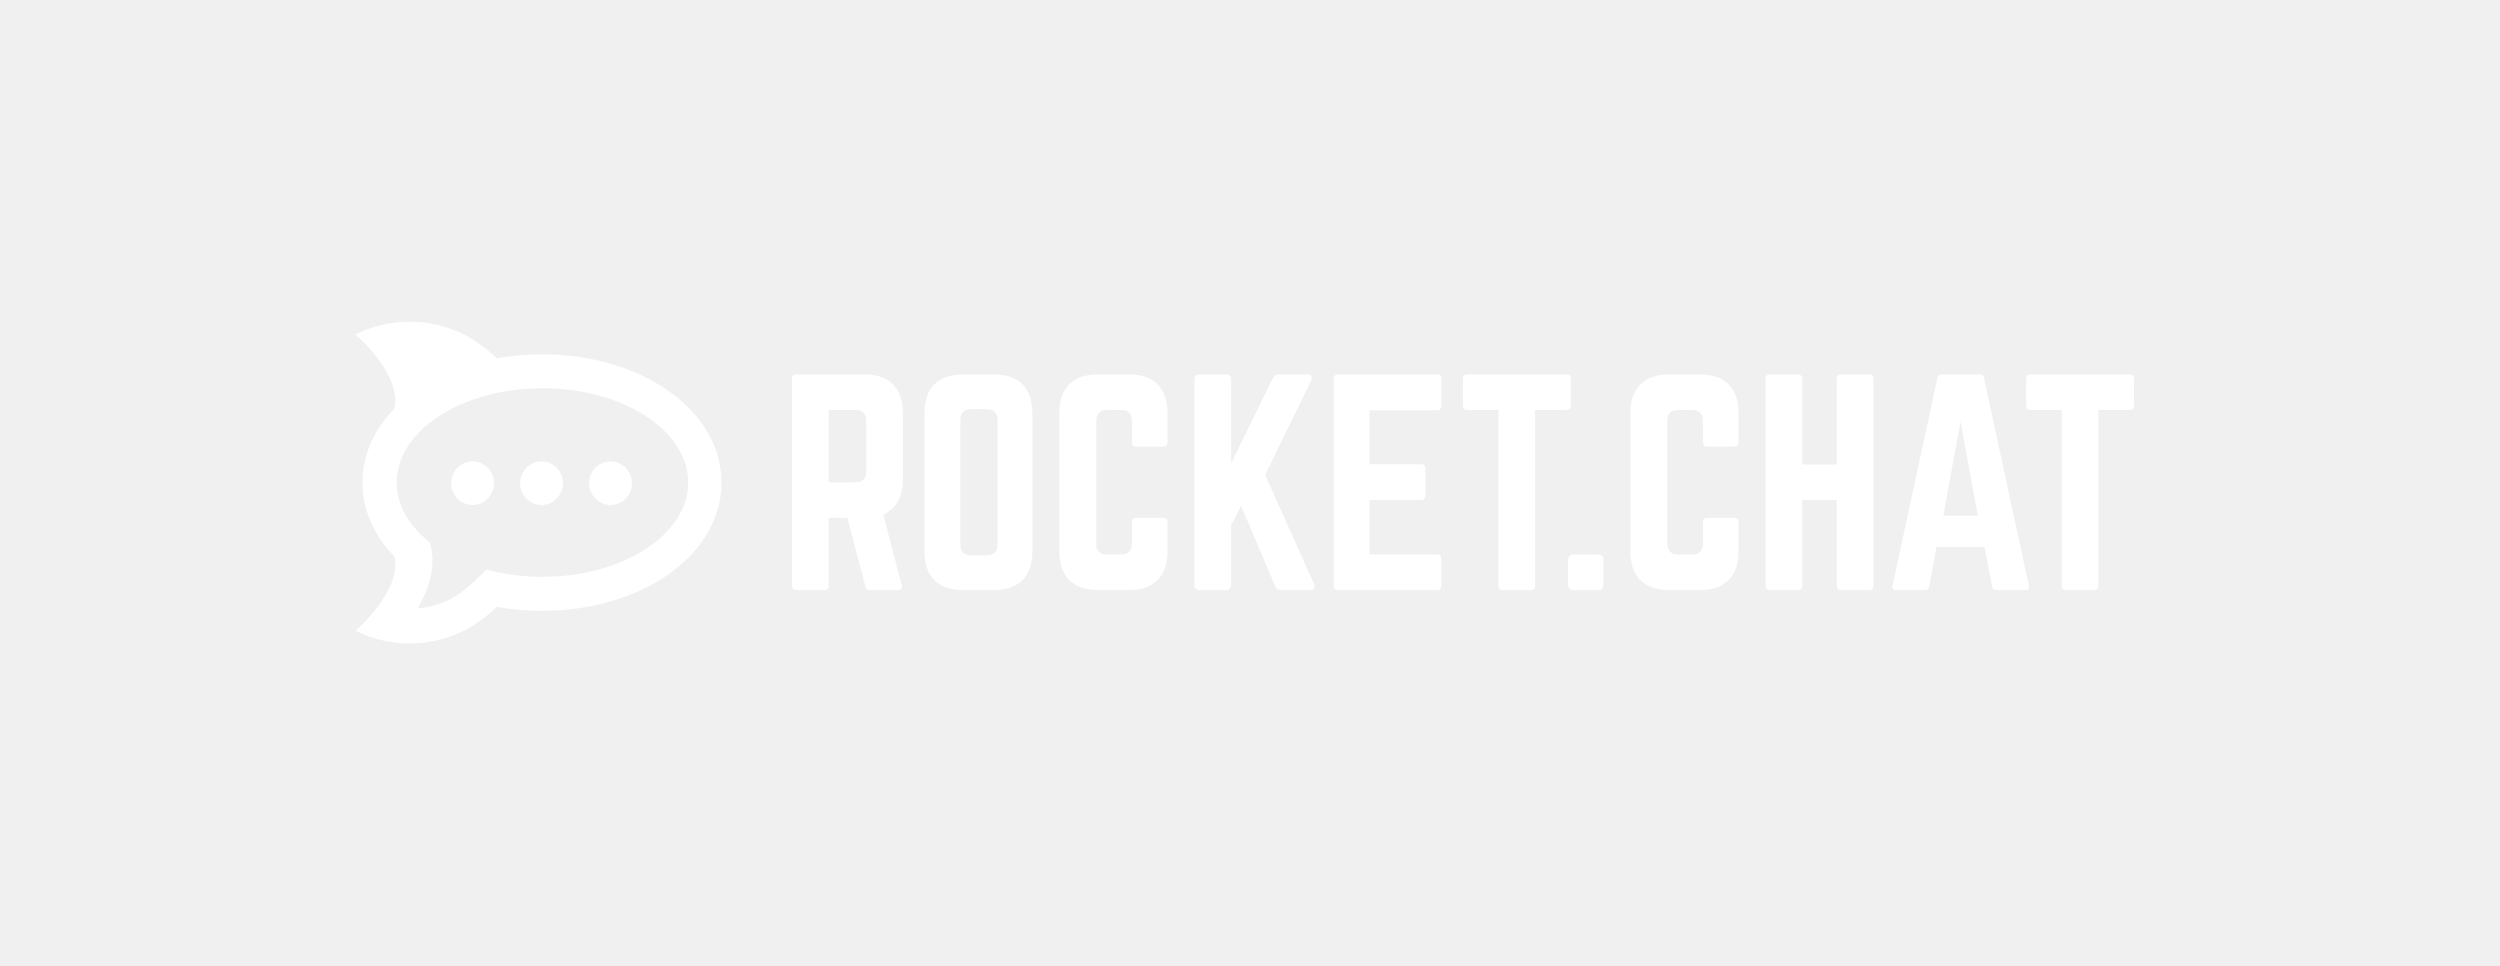
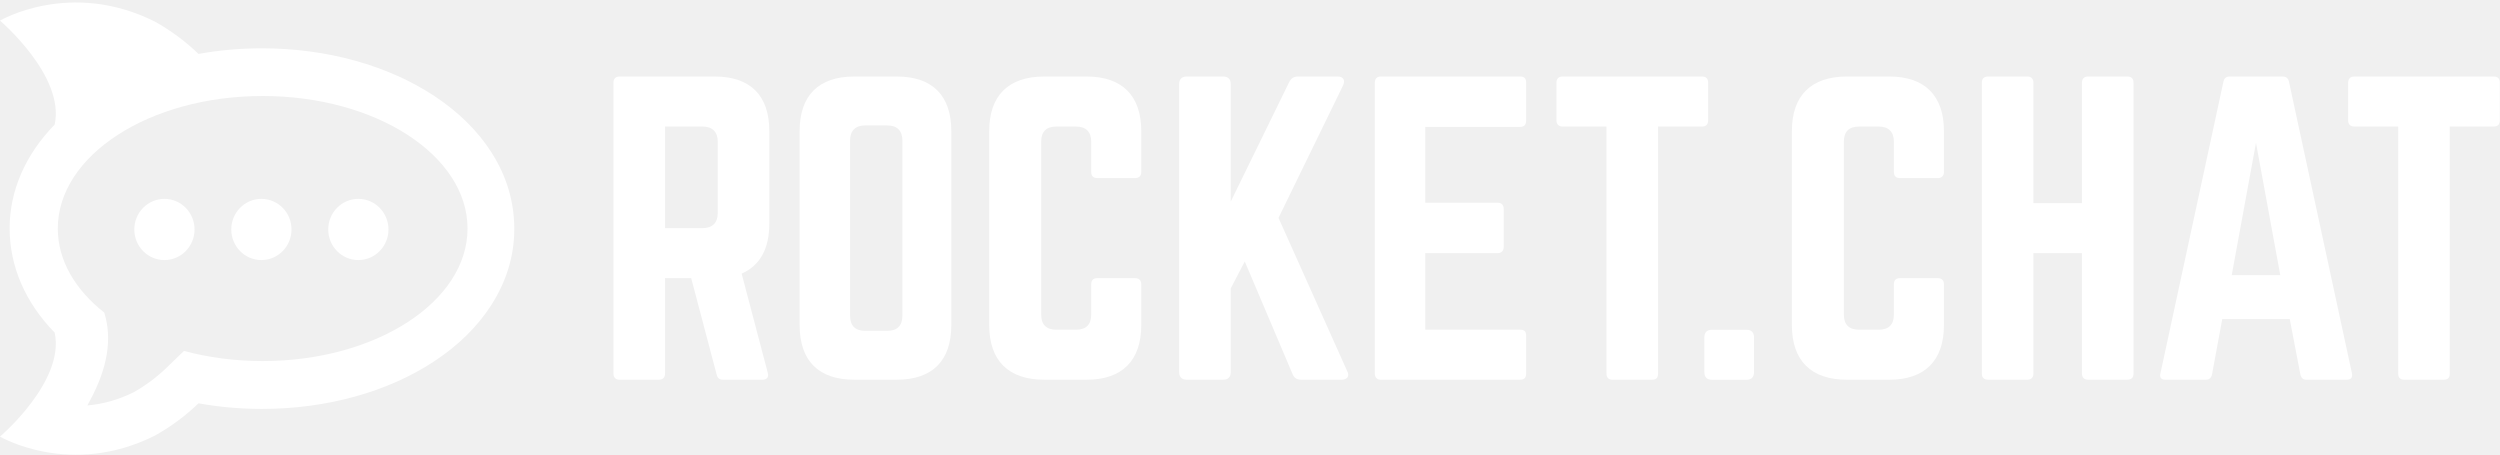
- <svg xmlns="http://www.w3.org/2000/svg" width="4134px" height="1596px" viewBox="0 0 4134 1596" version="1.1">
+ <svg xmlns="http://www.w3.org/2000/svg" width="1000px" height="182px" viewBox="0 0 1000 182" version="1.1">
  <defs />
-   <g id="Logo---PB" stroke="none" stroke-width="1" fill="none" fill-rule="evenodd">
-     <g id="Group-2" transform="translate(588, 532)" fill="#FFFFFF" fill-rule="nonzero">
-       <g id="logo-type" transform="translate(721, 87)">
+   <g id="Artboard" stroke="none" stroke-width="1" fill="none" fill-rule="evenodd">
+     <g id="Group-2-Copy" transform="translate(0, 1)" fill="#FFFFFF" fill-rule="nonzero">
+       <g id="logo-type" transform="translate(245.1547, 29.58178)">
        <g id="Group">
-           <path d="M184.024,173.074 C184.024,202.948 172.873,222.567 151.463,231.925 L182.243,348.745 C183.578,354.105 180.907,356.768 175.997,356.768 L129.601,356.768 C125.142,356.768 122.917,354.543 122.019,350.525 L92.13,237.278 L61.35,237.278 L61.35,349.642 C61.35,354.105 58.679,356.768 54.214,356.768 L7.818,356.768 C3.36,356.768 0.682,354.092 0.682,349.642 L0.682,7.205 C0.682,2.748 3.36,0.072 7.818,0.072 L119.786,0.072 C161.716,0.072 184.024,22.368 184.024,64.277 L184.024,173.074 Z M105.513,178.42 C117.108,178.42 123.355,172.177 123.355,160.587 L123.355,76.763 C123.355,65.173 117.108,58.937 105.513,58.937 L61.35,58.937 L61.35,178.427 L105.513,178.42 Z" id="Shape" />
-           <path d="M219.686,64.277 C219.686,22.368 241.987,0.072 283.923,0.072 L333.887,0.072 C375.817,0.072 398.124,22.368 398.124,64.277 L398.124,292.563 C398.124,334.465 375.817,356.761 333.887,356.761 L283.923,356.761 C241.987,356.761 219.686,334.465 219.686,292.563 L219.686,64.277 Z M322.73,299.245 C334.325,299.245 340.572,293.446 340.572,281.412 L340.572,75.428 C340.572,63.839 334.325,57.595 322.73,57.595 L296.861,57.595 C285.266,57.595 279.019,63.839 279.019,75.428 L279.019,281.419 C279.019,293.446 285.266,299.245 296.861,299.245 L322.73,299.245 Z" id="Shape" />
-           <path d="M621.587,112.428 C621.587,116.892 618.909,119.562 614.457,119.562 L569.85,119.562 C564.939,119.562 562.713,116.892 562.713,112.428 L562.713,76.763 C562.713,65.173 556.474,58.937 544.878,58.937 L521.681,58.937 C509.64,58.937 503.839,65.173 503.839,76.763 L503.839,280.091 C503.839,292.125 510.078,297.91 521.681,297.91 L544.878,297.91 C556.474,297.91 562.713,292.118 562.713,280.091 L562.713,244.412 C562.713,239.948 564.939,237.278 569.85,237.278 L614.457,237.278 C618.93,237.278 621.587,239.948 621.587,244.412 L621.587,292.57 C621.587,334.472 598.835,356.768 557.357,356.768 L507.393,356.768 C465.464,356.768 442.711,334.472 442.711,292.57 L442.711,64.277 C442.711,22.368 465.464,0.072 507.393,0.072 L557.357,0.072 C598.842,0.072 621.587,22.368 621.587,64.277 L621.587,112.428 Z" id="Shape" />
-           <path d="M809.812,356.768 C804.449,356.768 801.34,354.543 799.545,350.087 L743.349,217.659 L726.836,249.32 L726.836,347.848 C726.836,353.647 723.72,356.768 717.919,356.768 L675.091,356.768 C669.29,356.768 666.167,353.647 666.167,347.848 L666.167,8.992 C666.167,3.2 669.29,0.072 675.091,0.072 L717.919,0.072 C723.713,0.072 726.836,3.193 726.836,8.992 L726.836,147.211 L795.532,6.76 C797.765,2.304 800.895,0.072 805.799,0.072 L852.632,0.072 C859.324,0.072 862.002,4.535 858.872,10.771 L783.046,166.379 L863.775,346.514 C866.899,352.312 864.221,356.768 857.091,356.768 L809.812,356.768 Z" id="Shape" />
-           <path d="M1074.329,51.797 C1074.329,56.254 1072.541,59.375 1067.192,59.375 L955.669,59.375 L955.669,148.546 L1040.871,148.546 C1045.344,148.546 1048.008,151.223 1048.008,156.124 L1048.008,200.264 C1048.008,205.173 1045.33,207.849 1040.871,207.849 L955.669,207.849 L955.669,297.91 L1067.192,297.91 C1072.555,297.91 1074.329,300.141 1074.329,305.043 L1074.329,349.635 C1074.329,354.092 1072.541,356.754 1067.192,356.754 L903.034,356.754 C899.014,356.754 896.336,354.078 896.336,349.635 L896.336,7.205 C896.336,2.748 899.014,0.072 903.034,0.072 L1067.192,0.072 C1072.555,0.072 1074.329,2.748 1074.329,7.205 L1074.329,51.797 Z" id="Shape" />
-           <path d="M1281.292,0.072 C1286.196,0.072 1288.429,2.748 1288.429,7.205 L1288.429,51.797 C1288.429,56.254 1286.196,58.93 1281.292,58.93 L1229.548,58.93 L1229.548,349.635 C1229.548,354.537 1227.322,356.754 1222.418,356.754 L1176.023,356.754 C1171.55,356.754 1168.886,354.537 1168.886,349.635 L1168.886,58.93 L1117.149,58.93 C1112.676,58.93 1110.012,56.254 1110.012,51.797 L1110.012,7.205 C1110.012,2.748 1112.69,0.072 1117.149,0.072 L1281.292,0.072 Z" id="Shape" />
-           <path d="M1284,306.913 C1284,301.115 1287.123,298 1292.924,298 L1333.519,298 C1339.32,298 1342.436,301.115 1342.436,306.913 L1342.436,347.925 C1342.436,353.73 1339.32,356.845 1333.519,356.845 L1292.924,356.845 C1287.123,356.845 1284,353.73 1284,347.925 L1284,306.913 Z" id="Shape" />
-           <path d="M1565.856,112.428 C1565.856,116.892 1563.171,119.562 1558.719,119.562 L1514.111,119.562 C1509.207,119.562 1506.981,116.892 1506.981,112.428 L1506.981,76.763 C1506.981,65.173 1500.742,58.937 1489.147,58.937 L1465.949,58.937 C1453.901,58.937 1448.107,65.173 1448.107,76.763 L1448.107,280.091 C1448.107,292.125 1454.347,297.91 1465.949,297.91 L1489.147,297.91 C1500.742,297.91 1506.981,292.118 1506.981,280.091 L1506.981,244.412 C1506.981,239.948 1509.207,237.278 1514.111,237.278 L1558.719,237.278 C1563.191,237.278 1565.856,239.948 1565.856,244.412 L1565.856,292.57 C1565.856,334.472 1543.103,356.768 1501.618,356.768 L1451.655,356.768 C1409.725,356.768 1386.972,334.472 1386.972,292.57 L1386.972,64.277 C1386.972,22.368 1409.725,0.072 1451.655,0.072 L1501.618,0.072 C1543.11,0.072 1565.856,22.368 1565.856,64.277 L1565.856,112.428 Z" id="Shape" />
-           <path d="M1728.212,7.205 C1728.212,2.748 1730.883,0.072 1735.341,0.072 L1781.285,0.072 C1786.641,0.072 1788.86,2.748 1788.86,7.205 L1788.86,349.635 C1788.86,354.092 1786.634,356.754 1781.285,356.754 L1735.341,356.754 C1730.869,356.754 1728.212,354.078 1728.212,349.635 L1728.212,207.849 L1671.111,207.849 L1671.111,349.642 C1671.111,354.105 1668.433,356.768 1663.975,356.768 L1618.038,356.768 C1612.675,356.768 1610.449,354.092 1610.449,349.642 L1610.449,7.205 C1610.449,2.748 1612.675,0.072 1618.038,0.072 L1663.975,0.072 C1668.447,0.072 1671.111,2.748 1671.111,7.205 L1671.111,148.991 L1728.212,148.991 L1728.212,7.205 Z" id="Shape" />
-           <path d="M1992.283,356.768 C1988.269,356.768 1986.044,354.543 1985.146,350.525 L1972.661,285.437 L1893.253,285.437 L1881.219,350.525 C1880.322,354.543 1878.096,356.768 1874.082,356.768 L1826.358,356.768 C1821.455,356.768 1819.222,354.092 1820.55,349.19 L1894.602,6.315 C1895.499,1.859 1898.171,0.072 1902.184,0.072 L1964.195,0.072 C1968.209,0.072 1970.887,1.859 1971.777,6.315 L2045.829,349.19 C2046.726,354.092 2044.939,356.768 2039.59,356.768 L1992.283,356.768 Z M1932.95,78.098 L1904.403,233.705 L1961.503,233.705 L1932.95,78.098 Z" id="Shape" />
-           <path d="M2212.63,0.072 C2217.534,0.072 2219.767,2.748 2219.767,7.205 L2219.767,51.797 C2219.767,56.254 2217.534,58.93 2212.63,58.93 L2160.892,58.93 L2160.892,349.635 C2160.892,354.537 2158.66,356.754 2153.756,356.754 L2107.36,356.754 C2102.902,356.754 2100.231,354.537 2100.231,349.635 L2100.231,58.93 L2048.493,58.93 C2044.027,58.93 2041.363,56.254 2041.363,51.797 L2041.363,7.205 C2041.363,2.748 2044.041,0.072 2048.493,0.072 L2212.63,0.072 Z" id="Shape" />
+           <path d="M62.572,58.849 C62.572,69.006 58.78,75.677 51.501,78.859 L61.966,118.58 C62.42,120.403 61.512,121.308 59.842,121.308 L44.067,121.308 C42.551,121.308 41.794,120.552 41.489,119.186 L31.326,80.68 L20.86,80.68 L20.86,118.885 C20.86,120.403 19.952,121.308 18.434,121.308 L2.658,121.308 C1.142,121.308 0.232,120.398 0.232,118.885 L0.232,2.45 C0.232,0.935 1.142,0.024 2.658,0.024 L40.73,0.024 C54.987,0.024 62.572,7.606 62.572,21.855 L62.572,58.849 Z M35.877,60.666 C39.819,60.666 41.943,58.544 41.943,54.603 L41.943,26.101 C41.943,22.16 39.819,20.04 35.877,20.04 L20.86,20.04 L20.86,60.669 L35.877,60.666 Z" id="Shape" />
+           <path d="M74.698,21.855 C74.698,7.606 82.28,0.024 96.54,0.024 L113.528,0.024 C127.785,0.024 135.37,7.606 135.37,21.855 L135.37,99.478 C135.37,113.725 127.785,121.306 113.528,121.306 L96.54,121.306 C82.28,121.306 74.698,113.725 74.698,99.478 L74.698,21.855 Z M109.735,101.749 C113.677,101.749 115.801,99.778 115.801,95.686 L115.801,25.647 C115.801,21.706 113.677,19.584 109.735,19.584 L100.939,19.584 C96.996,19.584 94.872,21.706 94.872,25.647 L94.872,95.688 C94.872,99.778 96.996,101.749 100.939,101.749 L109.735,101.749 Z" id="Shape" />
+           <path d="M211.352,38.228 C211.352,39.746 210.442,40.653 208.928,40.653 L193.761,40.653 C192.091,40.653 191.334,39.746 191.334,38.228 L191.334,26.101 C191.334,22.16 189.212,20.04 185.27,20.04 L177.382,20.04 C173.288,20.04 171.315,22.16 171.315,26.101 L171.315,95.237 C171.315,99.329 173.437,101.295 177.382,101.295 L185.27,101.295 C189.212,101.295 191.334,99.326 191.334,95.237 L191.334,83.105 C191.334,81.587 192.091,80.68 193.761,80.68 L208.928,80.68 C210.449,80.68 211.352,81.587 211.352,83.105 L211.352,99.48 C211.352,113.727 203.616,121.308 189.513,121.308 L172.524,121.308 C158.267,121.308 150.531,113.727 150.531,99.48 L150.531,21.855 C150.531,7.606 158.267,0.024 172.524,0.024 L189.513,0.024 C203.618,0.024 211.352,7.606 211.352,21.855 L211.352,38.228 Z" id="Shape" />
+           <path d="M275.353,121.308 C273.529,121.308 272.472,120.552 271.862,119.037 L252.754,74.008 L247.139,84.774 L247.139,118.276 C247.139,120.247 246.079,121.308 244.107,121.308 L229.545,121.308 C227.572,121.308 226.51,120.247 226.51,118.276 L226.51,3.057 C226.51,1.088 227.572,0.024 229.545,0.024 L244.107,0.024 C246.077,0.024 247.139,1.086 247.139,3.057 L247.139,50.055 L270.497,2.299 C271.256,0.783 272.321,0.024 273.988,0.024 L289.912,0.024 C292.188,0.024 293.098,1.542 292.034,3.663 L266.252,56.572 L293.701,117.822 C294.763,119.793 293.853,121.308 291.428,121.308 L275.353,121.308 Z" id="Shape" />
+           <path d="M365.294,17.612 C365.294,19.127 364.686,20.189 362.867,20.189 L324.947,20.189 L324.947,50.509 L353.917,50.509 C355.438,50.509 356.344,51.419 356.344,53.085 L356.344,68.094 C356.344,69.763 355.433,70.673 353.917,70.673 L324.947,70.673 L324.947,101.295 L362.867,101.295 C364.691,101.295 365.294,102.054 365.294,103.721 L365.294,118.883 C365.294,120.398 364.686,121.304 362.867,121.304 L307.05,121.304 C305.683,121.304 304.772,120.394 304.772,118.883 L304.772,2.45 C304.772,0.935 305.683,0.024 307.05,0.024 L362.867,0.024 C364.691,0.024 365.294,0.935 365.294,2.45 L365.294,17.612 Z" id="Shape" />
+           <path d="M435.666,0.024 C437.333,0.024 438.092,0.935 438.092,2.45 L438.092,17.612 C438.092,19.127 437.333,20.037 435.666,20.037 L418.071,20.037 L418.071,118.883 C418.071,120.55 417.315,121.304 415.647,121.304 L399.872,121.304 C398.351,121.304 397.445,120.55 397.445,118.883 L397.445,20.037 L379.853,20.037 C378.333,20.037 377.427,19.127 377.427,17.612 L377.427,2.45 C377.427,0.935 378.337,0.024 379.853,0.024 L435.666,0.024 Z" id="Shape" />
+           <path d="M436.586,104.357 C436.586,102.385 437.648,101.326 439.621,101.326 L453.424,101.326 C455.396,101.326 456.456,102.385 456.456,104.357 L456.456,118.301 C456.456,120.275 455.396,121.334 453.424,121.334 L439.621,121.334 C437.648,121.334 436.586,120.275 436.586,118.301 L436.586,104.357 Z" id="Shape" />
+           <path d="M532.423,38.228 C532.423,39.746 531.51,40.653 529.996,40.653 L514.829,40.653 C513.161,40.653 512.404,39.746 512.404,38.228 L512.404,26.101 C512.404,22.16 510.283,20.04 506.34,20.04 L498.453,20.04 C494.356,20.04 492.386,22.16 492.386,26.101 L492.386,95.237 C492.386,99.329 494.508,101.295 498.453,101.295 L506.34,101.295 C510.283,101.295 512.404,99.326 512.404,95.237 L512.404,83.105 C512.404,81.587 513.161,80.68 514.829,80.68 L529.996,80.68 C531.517,80.68 532.423,81.587 532.423,83.105 L532.423,99.48 C532.423,113.727 524.687,121.308 510.581,121.308 L493.592,121.308 C479.335,121.308 471.599,113.727 471.599,99.48 L471.599,21.855 C471.599,7.606 479.335,0.024 493.592,0.024 L510.581,0.024 C524.689,0.024 532.423,7.606 532.423,21.855 L532.423,38.228 Z" id="Shape" />
+           <path d="M587.627,2.45 C587.627,0.935 588.535,0.024 590.051,0.024 L605.673,0.024 C607.494,0.024 608.249,0.935 608.249,2.45 L608.249,118.883 C608.249,120.398 607.492,121.304 605.673,121.304 L590.051,121.304 C588.531,121.304 587.627,120.394 587.627,118.883 L587.627,70.673 L568.212,70.673 L568.212,118.885 C568.212,120.403 567.301,121.308 565.785,121.308 L550.166,121.308 C548.342,121.308 547.586,120.398 547.586,118.885 L547.586,2.45 C547.586,0.935 548.342,0.024 550.166,0.024 L565.785,0.024 C567.306,0.024 568.212,0.935 568.212,2.45 L568.212,50.66 L587.627,50.66 L587.627,2.45 Z" id="Shape" />
+           <path d="M677.417,121.308 C676.052,121.308 675.295,120.552 674.99,119.186 L670.745,97.055 L643.745,97.055 L639.653,119.186 C639.348,120.552 638.591,121.308 637.226,121.308 L620.999,121.308 C619.332,121.308 618.573,120.398 619.024,118.732 L644.203,2.147 C644.508,0.632 645.417,0.024 646.781,0.024 L667.866,0.024 C669.231,0.024 670.142,0.632 670.444,2.147 L695.624,118.732 C695.929,120.398 695.321,121.308 693.502,121.308 L677.417,121.308 Z M657.242,26.555 L647.536,79.464 L666.951,79.464 L657.242,26.555 Z" id="Shape" />
+           <path d="M752.339,0.024 C754.007,0.024 754.766,0.935 754.766,2.45 L754.766,17.612 C754.766,19.127 754.007,20.037 752.339,20.037 L734.747,20.037 L734.747,118.883 C734.747,120.55 733.988,121.304 732.321,121.304 L716.545,121.304 C715.029,121.304 714.121,120.55 714.121,118.883 L714.121,20.037 L696.529,20.037 C695.011,20.037 694.105,19.127 694.105,17.612 L694.105,2.45 C694.105,0.935 695.016,0.024 696.529,0.024 L752.339,0.024 Z" id="Shape" />
        </g>
      </g>
      <g id="icon">
-         <path d="M530.351,206.49 L530.359,206.502 C530.358,206.5 530.357,206.498 530.355,206.496 C530.354,206.494 530.353,206.492 530.351,206.49 Z M182.207,22.482 C200.849,32.836 218.471,45.936 233.52,60.496 C257.779,56.103 282.792,53.887 308.168,53.887 C384.131,53.887 456.152,73.815 510.949,109.988 C539.326,128.73 561.882,150.966 577.982,176.087 C595.911,204.078 605,234.178 605,266.432 C605,297.818 595.911,327.931 577.982,355.916 C561.882,381.049 539.326,403.279 510.949,422.021 C456.152,458.194 384.138,478.11 308.168,478.11 C282.792,478.11 257.785,475.894 233.52,471.506 C218.465,486.061 200.849,499.167 182.207,509.521 C82.601,559.405 0,510.694 0,510.694 C0,510.694 76.797,445.494 64.309,388.338 C29.947,353.12 11.329,310.644 11.329,265.577 C11.329,221.359 29.953,178.883 64.309,143.658 C76.795,86.518 0.025,21.33 6.31628501e-06,21.309 C0.025,21.294 82.616,-27.401 182.207,22.482 Z M122.631,364.762 C132.246,395.431 126.613,429.997 105.732,468.461 C104.733,470.301 103.802,472.163 102.792,474 C120.706,472.501 138.813,467.588 157.15,458.583 C170.984,450.795 184.256,440.913 195.579,429.992 L216.419,409.894 C244.923,417.573 276.196,421.813 309,421.813 C442.101,421.813 550,352.011 550,265.907 C550,179.802 442.101,110 309,110 C175.899,110 68,179.802 68,265.907 C68,303.43 88.492,337.858 122.631,364.762 Z" id="Combined-Shape" />
-         <path d="M193.431,303 C173.863,303 158,286.882 158,267 C158,247.118 173.863,231 193.431,231 C212.998,231 228.861,247.118 228.861,267 C228.861,286.882 212.998,303 193.431,303 Z M307.5,303 C287.932,303 272.069,286.882 272.069,267 C272.069,247.118 287.932,231 307.5,231 C327.068,231 342.931,247.118 342.931,267 C342.931,286.882 327.068,303 307.5,303 Z M421.569,303 C402.002,303 386.139,286.882 386.139,267 C386.139,247.118 402.002,231 421.569,231 C441.137,231 457,247.118 457,267 C457,286.882 441.137,303 421.569,303 Z" id="circles" />
+         <path d="M180.33,70.211 L180.333,70.215 C180.333,70.214 180.332,70.214 180.332,70.213 C180.331,70.212 180.331,70.212 180.33,70.211 Z M61.954,7.644 C68.293,11.165 74.285,15.619 79.402,20.57 C87.65,19.076 96.155,18.323 104.783,18.323 C130.613,18.323 155.101,25.098 173.733,37.398 C183.382,43.771 191.051,51.332 196.526,59.873 C202.622,69.391 205.712,79.625 205.712,90.592 C205.712,101.264 202.622,111.503 196.526,121.019 C191.051,129.564 183.382,137.123 173.733,143.496 C155.101,155.795 130.615,162.567 104.783,162.567 C96.155,162.567 87.652,161.814 79.402,160.322 C74.283,165.271 68.293,169.727 61.954,173.247 C28.086,190.209 0,173.646 0,173.646 C0,173.646 26.113,151.477 21.866,132.043 C10.183,120.068 3.852,105.625 3.852,90.302 C3.852,75.267 10.185,60.824 21.866,48.847 C26.112,29.418 0.009,7.253 2.14766577e-06,7.245 C0.008,7.24 28.091,-9.317 61.954,7.644 Z M41.697,124.026 C44.966,134.455 43.051,146.208 35.951,159.286 C35.611,159.912 35.295,160.545 34.951,161.17 C41.043,160.66 47.199,158.989 53.434,155.928 C58.138,153.28 62.651,149.919 66.501,146.206 L73.587,139.372 C83.279,141.983 93.912,143.425 105.066,143.425 C150.323,143.425 187.011,119.691 187.011,90.414 C187.011,61.136 150.323,37.402 105.066,37.402 C59.809,37.402 23.121,61.136 23.121,90.414 C23.121,103.173 30.089,114.879 41.697,124.026 Z" id="Combined-Shape" />
+         <path d="M65.77,103.026 C59.117,103.026 53.723,97.546 53.723,90.785 C53.723,84.025 59.117,78.545 65.77,78.545 C72.424,78.545 77.818,84.025 77.818,90.785 C77.818,97.546 72.424,103.026 65.77,103.026 Z M104.556,103.026 C97.903,103.026 92.509,97.546 92.509,90.785 C92.509,84.025 97.903,78.545 104.556,78.545 C111.21,78.545 116.603,84.025 116.603,90.785 C116.603,97.546 111.21,103.026 104.556,103.026 Z M143.342,103.026 C136.689,103.026 131.295,97.546 131.295,90.785 C131.295,84.025 136.689,78.545 143.342,78.545 C149.996,78.545 155.389,84.025 155.389,90.785 C155.389,97.546 149.996,103.026 143.342,103.026 Z" id="circles" />
      </g>
    </g>
  </g>
</svg>
